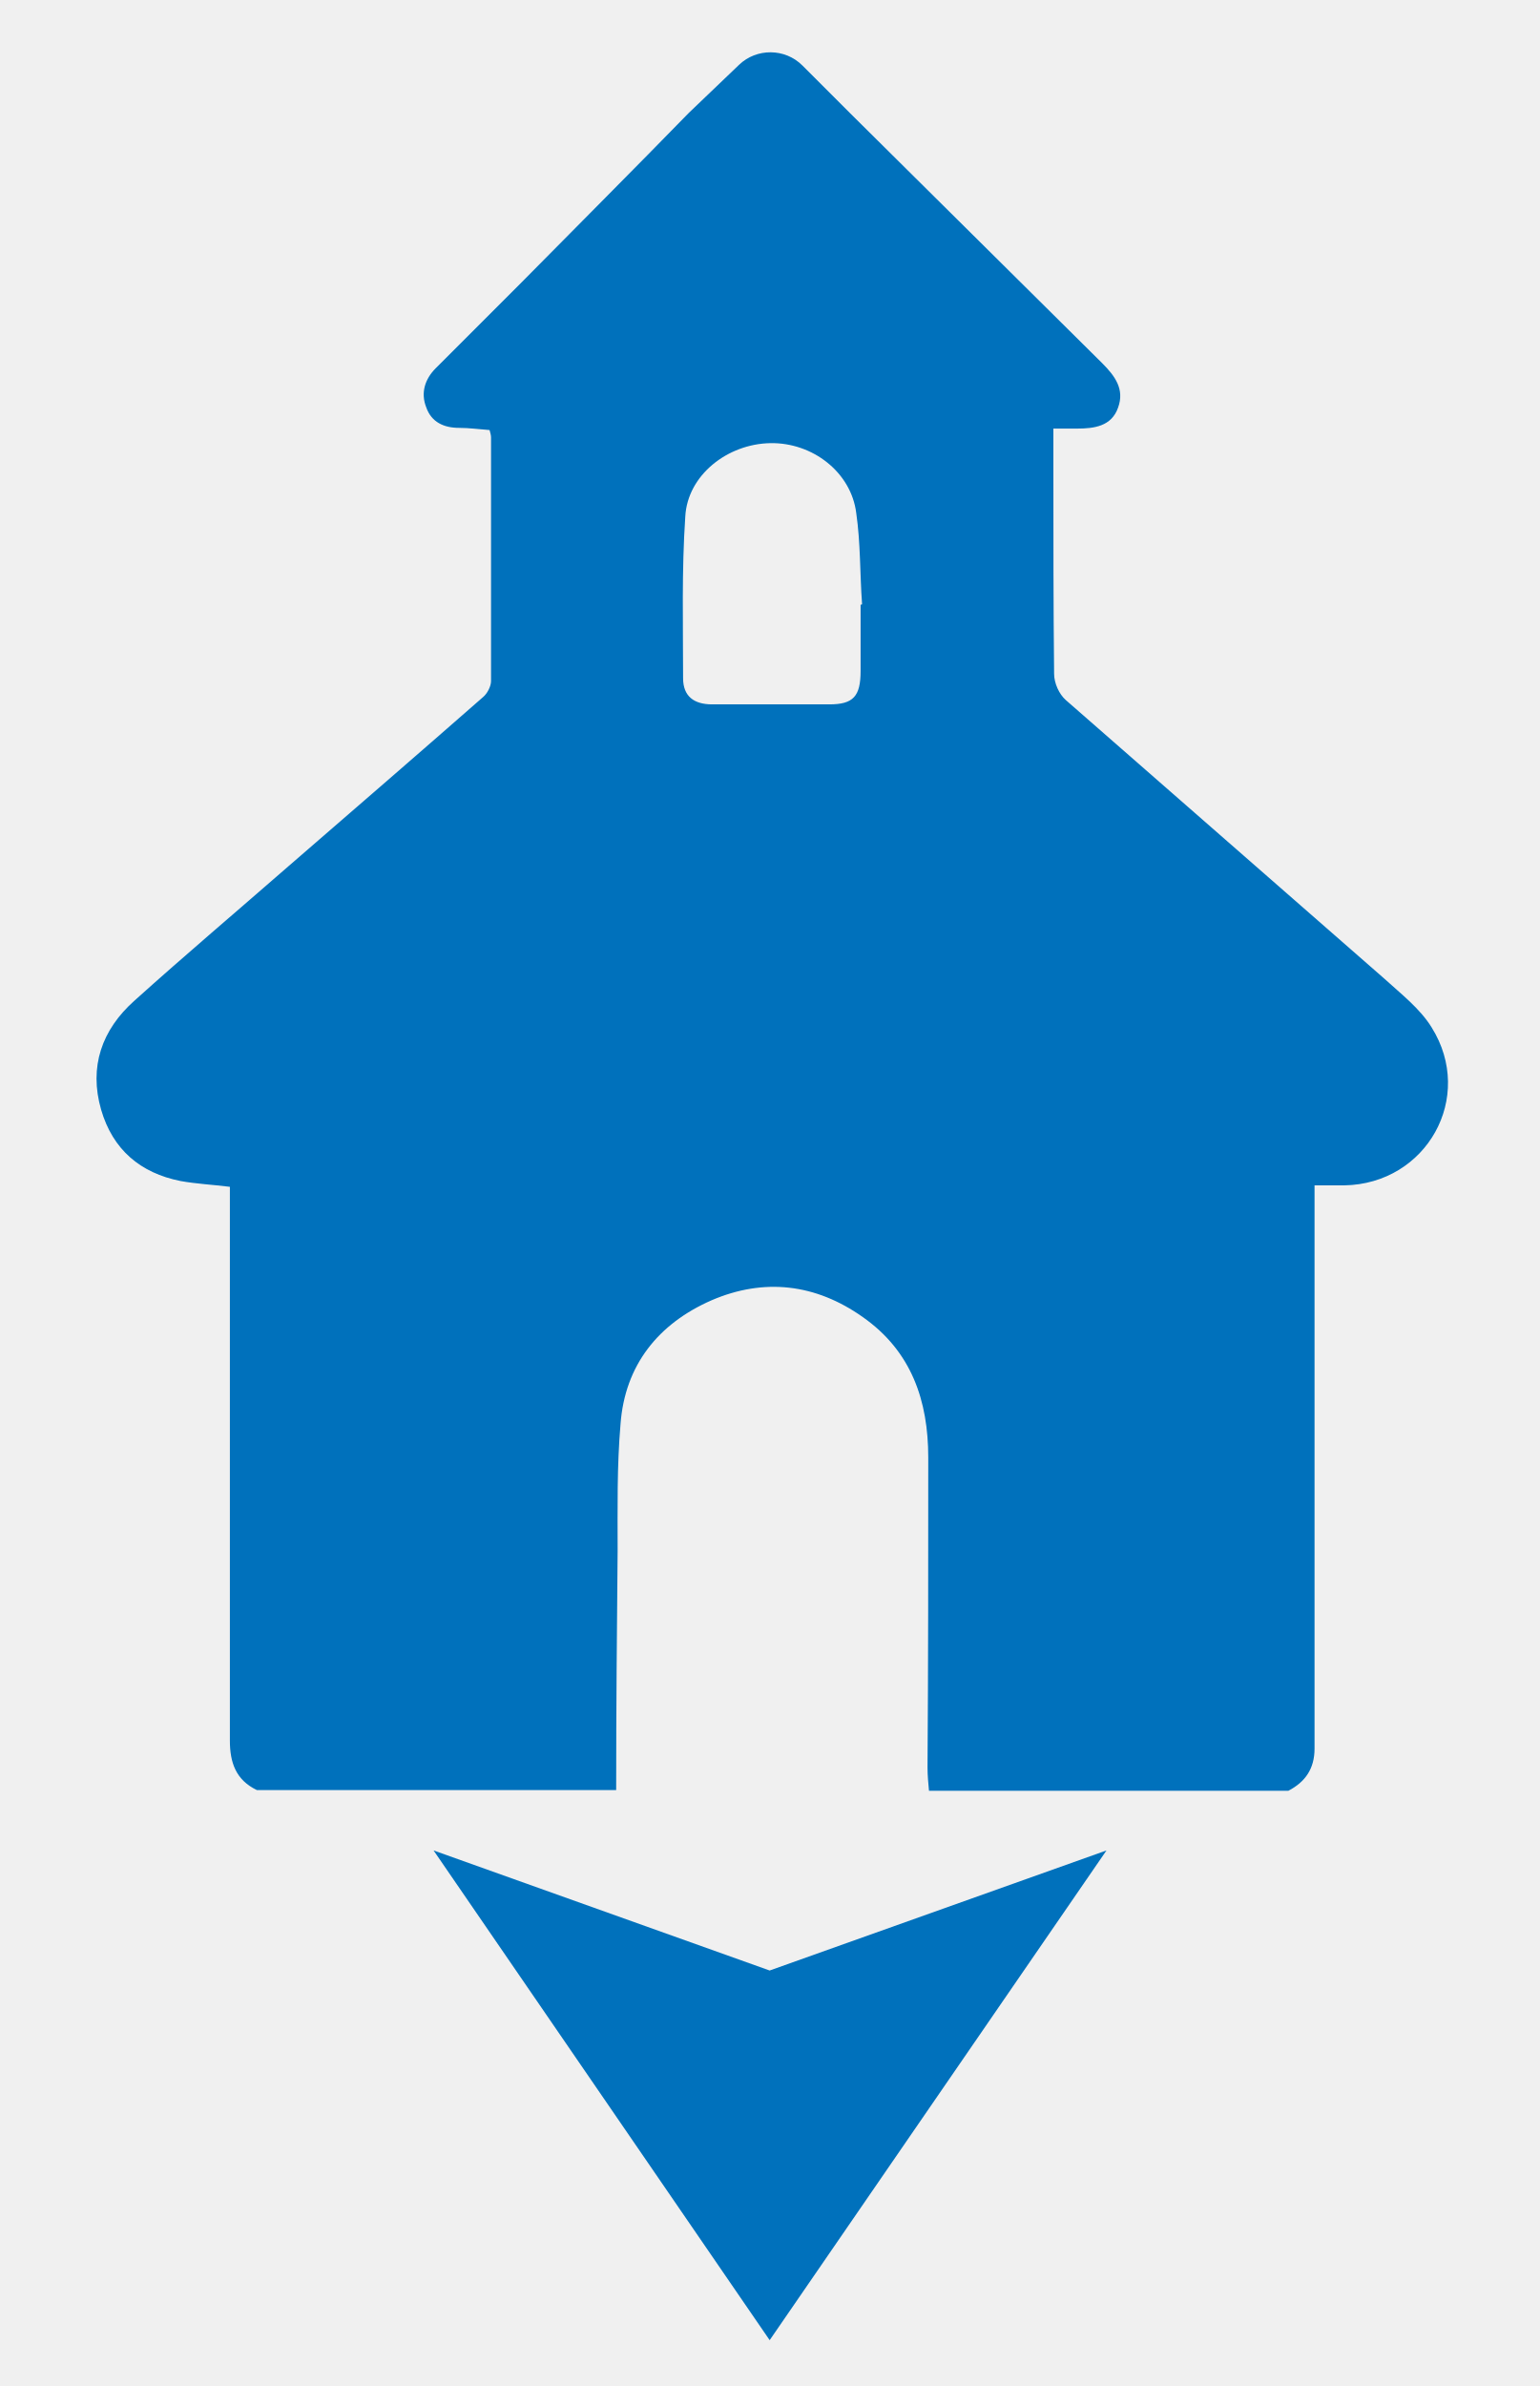
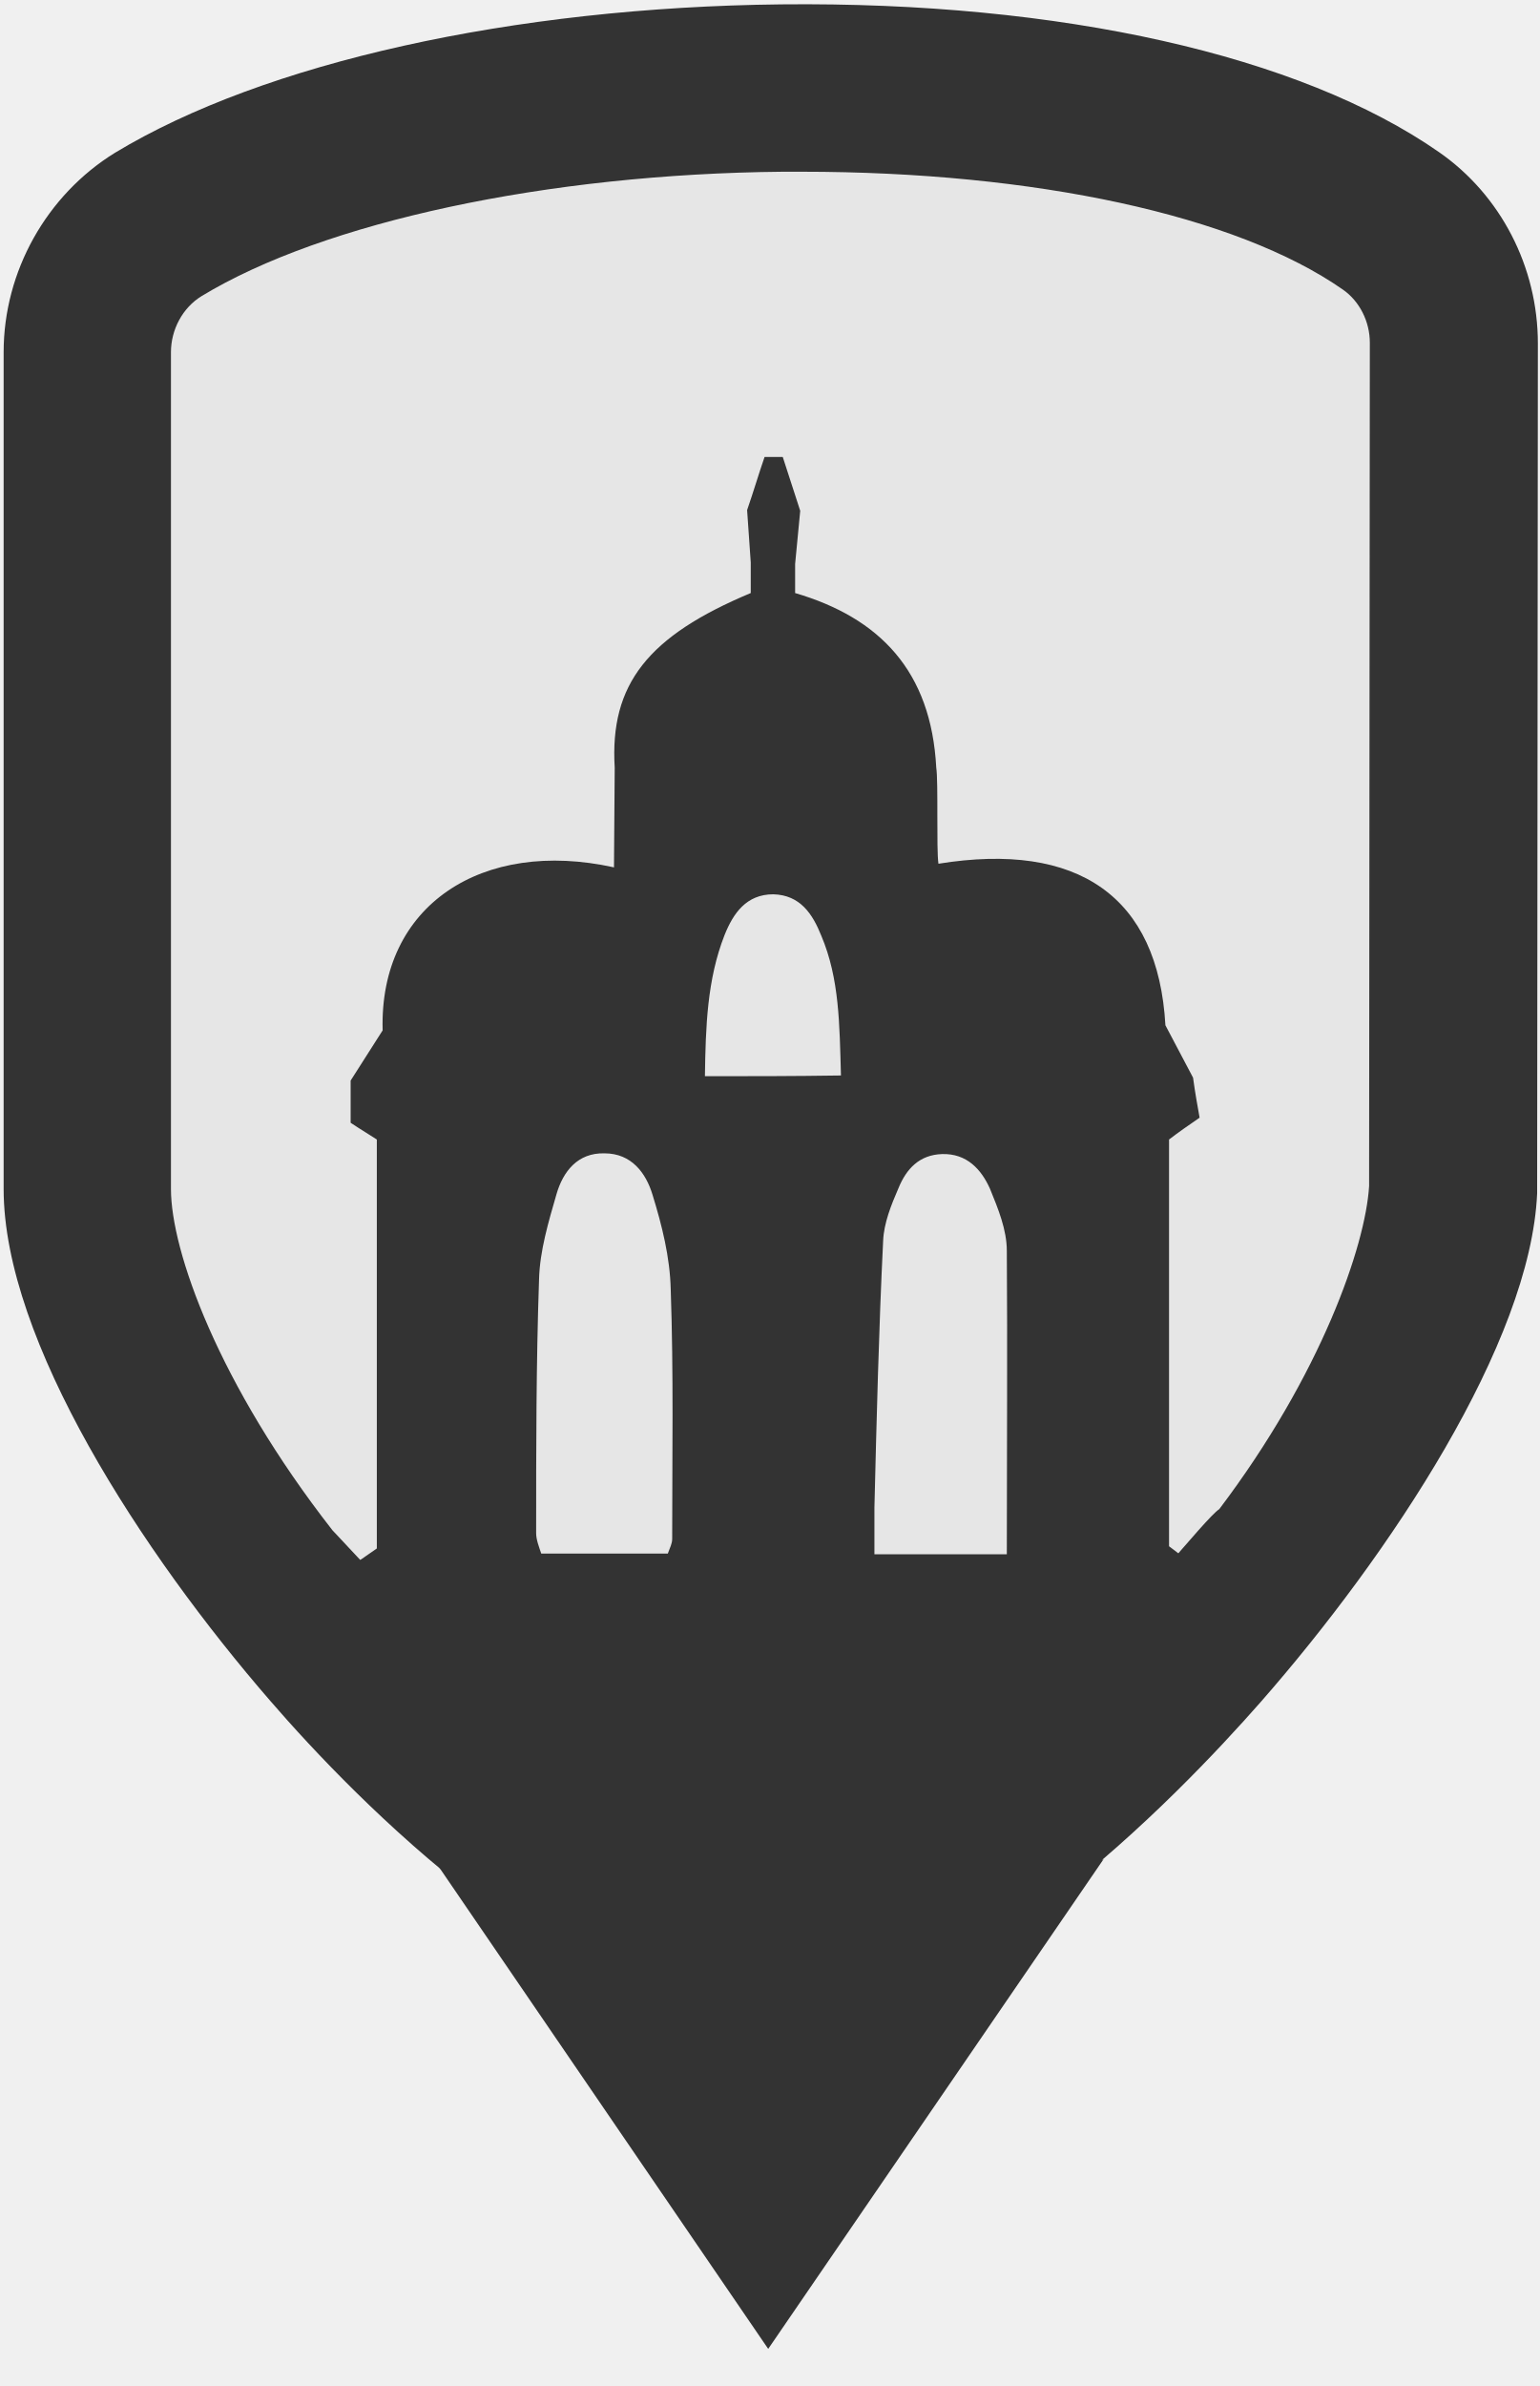
<svg xmlns="http://www.w3.org/2000/svg" version="1.1" id="Слой_1" x="0px" y="0px" viewBox="0 0 211.6 327.9" style="enable-background:new 0 0 211.6 327.9;" xml:space="preserve">
  <style type="text/css">
- 	.st0{display:none;}
- 	.st1{display:inline;fill:#FFFFFF;stroke:#3C3C3B;stroke-width:23;stroke-miterlimit:10;}
- 	.st2{display:inline;fill:#3C3C3B;}
- 	.st3{display:inline;}
- 	.st4{fill:#662483;}
- 	.st5{display:inline;fill:#FFFFFF;stroke:#662483;stroke-width:23;stroke-miterlimit:10;}
- 	.st6{display:inline;fill:#662483;stroke:#662483;stroke-miterlimit:10;}
- 	.st7{display:inline;fill:#662483;}
- 	.st8{display:inline;fill:#0071BC;}
- 	.st9{display:inline;fill:#FFFFFF;}
- 	.st10{fill:#0071BC;}
+ 	.st0{fill:#E6E6E6;}
+ 	.st1{fill:#333333;}
</style>
-   <g id="Крепость" class="st0">
-     <path class="st1" d="M200.1,162.8c-1.4,30.3-61.4,103.1-94.3,103.1c-34.9,0-94.3-72.9-94.3-103.1v-115c0-7.1,3.7-13.8,9.8-17.5   c39.5-23.9,133.5-26,170.2-0.5c5.5,3.8,8.7,10.1,8.7,16.8V162.8z" />
-     <path class="st2" d="M207.3,156.8c-0.5-18.1-0.1-36.3-0.1-54.5c0,0,0,0-0.1,0c0-21.2,0.1-42.3-0.2-63.5c0-2.8-1.5-6.7-3.6-8   c-8.6-5.6-17.4-11.3-26.8-15.3C144.2,1.7,110.3-0.9,75.7,4.3c-23,3.4-44.6,10.3-63.9,23.7C7.1,31.3,4.9,35,4.9,40.9   c0.2,37,0.1,73.9,0.1,110.9c0,4.7-0.1,9.4,0.5,14c2.3,19.4,11.3,35.6,24.5,49.7c20.4,21.7,44.9,37.5,71.8,49.7   c2.6,1.2,6.8,1,9.4-0.3c8.8-4.2,17.5-8.9,25.9-13.8c20.8-12.1,39.3-26.8,53.9-46.2C201.8,190.7,207.8,175,207.3,156.8z    M119.4,214.9c0,1.8,0,3.6,0,5.9c-8.8,0-17.3,0-26.4,0c0-3.7,0-7.3,0-11c0-10.2-0.1-20.3,0-30.5c0.1-8,5.3-13.6,12.7-14   c7.1-0.4,13.3,5.3,13.5,13.1C119.6,190.6,119.4,202.7,119.4,214.9z M192.9,165c-0.1,12.2-6.1,22.8-13.7,32.1   c-6.1,7.4-12.8,14.3-19.2,21.4c-0.5-0.3-1-0.5-1.6-0.8c-1.1-9.5-2.3-19.1-3.4-28.6c-2.2-18.5-4.5-37-6.6-55.5   c0-0.2-0.1-0.4-0.1-0.5h10.9V75.3h-21.5V96h-21.6V75.3H95.7v20.8H74.1V75.3H52.9v57.8h10.4c-0.1,0.4-0.2,0.9-0.3,1.4   c-1.7,15.2-3.3,30.4-5.1,45.6c-1.3,11.6-2.7,23.1-4.1,34.7c-0.1,0.8-0.5,1.5-1,2.8c-18.2-16.1-33.4-33.4-33.6-59.1   c-0.3-37.7-0.1-75.3-0.2-113c0-4.6,2.5-7.3,6.2-9.5c16-9.4,33.3-15,51.5-17.8c31-4.7,61.4-2.8,90.8,8.7c7.5,3,14.7,7,21.7,11.1   c1.9,1.1,3.6,4.2,3.6,6.4C193.1,84.7,193.3,124.9,192.9,165z" />
-     <polygon class="st2" points="105.8,321.6 59.6,254.3 105.8,270.8 152.1,254.3  " />
-   </g>
-   <g id="Щит_Спираль" class="st0">
-     <g class="st3">
-       <path class="st4" d="M29.2,97.1c4.8-10.5,12.3-20,21.6-27.5s20.5-12.8,32.5-15.5c6-1.3,12.2-2,18.3-2c6.2,0,12.4,0.8,18.5,2.2    c6.1,1.4,12,3.6,17.7,6.4c5.7,2.8,11.2,6.3,16.1,10.6c9.8,8.4,17.4,19.7,21.6,32.1c4.3,12.4,5.2,26,2.6,39.1    c-1.3,6.5-3.4,12.9-6.4,18.9c-1.5,2.9-3.2,5.9-5.1,8.8c-2,2.8-4.1,5.5-6.4,8c-9.4,10.1-22.1,16.9-35.6,19.6    c-6.8,1.4-13.8,1.7-20.6,0.9c-3.4-0.4-6.8-1.1-10.2-2c-3.3-0.9-6.6-2.1-9.8-3.5c-3.2-1.4-6.2-3.1-9.2-5c-3-1.9-5.8-4.2-8.4-6.7    c-5.2-5-9.4-10.9-12.4-17.3c-3-6.4-4.9-13.4-5.5-20.6c-0.6-7.1,0.2-14.3,2.2-21.2c1-3.4,2.3-6.7,3.9-9.9c1.6-3.1,3.5-6.3,5.8-9.2    c4.5-5.8,10.3-10.5,16.8-13.8s13.7-5.2,20.9-5.6c7.3-0.4,14.6,0.9,21.2,3.6c0.8,0.3,1.7,0.7,2.5,1.1l2.4,1.2l2.3,1.3    c0.8,0.5,1.6,1,2.3,1.5c3,2.1,5.9,4.6,8.3,7.4c4.9,5.6,8.2,12.4,9.7,19.6c1.5,7.1,1.2,14.6-0.9,21.6c-1.1,3.4-2.6,6.8-4.5,9.8    c-1,1.4-2.2,2.8-3.4,4.1c-1.2,1.3-2.6,2.5-4,3.6c-2.8,2.3-6,4.1-9.4,5.3c-3.4,1.2-7,1.7-10.4,1.5c-3.4-0.2-6.7-1.1-9.6-2.5    c-2.9-1.4-5.4-3.3-7.4-5.6c5.9,1.4,11.5,1.2,16.1-0.5c4.6-1.7,8-4.8,10.5-8.4c1.2-1.9,2.2-3.9,3.1-5.9c1-2,1.7-4,2.2-6.1    c0.9-4.2,0.9-8.6-0.3-12.6c-1.1-4.1-3.3-7.8-6.1-10.8c-1.4-1.5-3-2.8-4.8-3.9c-0.4-0.3-0.9-0.5-1.3-0.8l-1.5-0.7l-1.5-0.7    c-0.5-0.2-1-0.4-1.5-0.6c-4.1-1.4-8.4-1.9-12.7-1.6c-4.3,0.3-8.4,1.6-12.1,3.7c-3.7,2-6.9,4.9-9.4,8.2c-1.3,1.7-2.3,3.5-3.3,5.5    c-1,2-1.7,4.1-2.3,6.2c-2.3,8.5-1.5,17.8,2.3,25.7c1.9,4,4.5,7.5,7.7,10.6c3.1,3.1,6.8,5.4,11,7.4c8.3,3.9,17.9,5,27,3.4    c9.1-1.6,17.7-6.1,24.3-12.6c1.7-1.6,3.2-3.4,4.6-5.3s2.6-3.9,3.8-6c2.3-4.3,4.1-8.8,5.3-13.6c1.1-4.7,1.7-9.6,1.6-14.6    c-0.1-4.9-0.8-9.8-2.1-14.6c-1.4-4.8-3.3-9.4-5.8-13.7c-1.2-2.2-2.7-4.2-4.2-6.3c-1.6-2-3.2-3.9-5-5.7c-3.6-3.6-7.6-6.7-12.1-9.4    c-4.5-2.7-9.3-4.9-14.3-6.6c-5-1.7-10.2-2.8-15.5-3.4s-10.7-0.6-16.1,0C74.2,65,63.6,68.4,54,74.2C44.4,79.8,35.9,87.7,29.2,97.1z    " />
-     </g>
-     <path class="st5" d="M200.1,162.8c-1.4,30.3-61.4,103.1-94.3,103.1c-34.9,0-94.3-72.9-94.3-103.1v-115c0-7.1,3.7-13.8,9.8-17.5   c39.5-23.9,133.5-26,170.2-0.5c5.5,3.8,8.7,10.1,8.7,16.8V162.8z" />
-     <polygon class="st6" points="105.8,321.6 59.6,254.3 105.8,270.8 152.1,254.3  " />
-   </g>
-   <g id="Спираль" class="st0">
-     <polygon class="st7" points="105.8,321.6 59.6,254.3 105.8,270.8 152.1,254.3  " />
-     <path class="st7" d="M4.8,117.6c6.5-14,16.5-26.8,28.9-36.8S61.3,63.7,77.2,60c8-1.8,16.3-2.7,24.5-2.6c8.3,0.1,16.6,1,24.8,2.9   c8.1,1.9,16.1,4.8,23.7,8.5c7.6,3.7,15,8.4,21.5,14.1c13.2,11.3,23.2,26.3,28.9,42.9c5.7,16.6,7,34.8,3.5,52.3   c-1.7,8.7-4.6,17.2-8.5,25.2c-2,3.9-4.2,7.9-6.9,11.7c-2.6,3.8-5.5,7.4-8.6,10.7c-12.6,13.5-29.6,22.6-47.6,26.3   c-9,1.8-18.4,2.3-27.6,1.2c-4.6-0.6-9.2-1.4-13.6-2.6c-4.5-1.3-8.8-2.8-13.1-4.7c-4.2-1.9-8.2-4.1-12.3-6.7   c-4-2.6-7.7-5.6-11.2-8.9c-6.9-6.6-12.5-14.6-16.6-23.2c-4.1-8.6-6.6-18-7.3-27.5c-0.8-9.5,0.3-19.1,3-28.3c1.3-4.6,3.1-9,5.3-13.2   c2.1-4.2,4.7-8.4,7.7-12.2c6-7.7,13.8-14.1,22.5-18.5s18.3-7,28-7.4c9.7-0.5,19.5,1.2,28.4,4.8c1.1,0.4,2.2,1,3.3,1.4l3.2,1.6   l3.1,1.8c1,0.7,2.1,1.3,3.1,2c4.1,2.8,7.8,6.1,11.1,9.9c6.5,7.5,10.9,16.6,12.9,26.2c2,9.6,1.6,19.6-1.3,28.8   c-1.5,4.6-3.5,9-6,13.1c-1.4,1.9-2.9,3.8-4.5,5.6c-1.6,1.7-3.4,3.4-5.3,4.9c-3.8,3-8,5.4-12.6,7c-4.5,1.6-9.3,2.3-13.9,2   c-4.6-0.2-9-1.5-12.9-3.3c-3.9-1.9-7.2-4.5-9.9-7.4c7.8,1.9,15.4,1.6,21.5-0.7c6.1-2.3,10.7-6.4,14-11.3c1.6-2.5,3-5.1,4.1-7.9   c1.3-2.6,2.3-5.4,3-8.1c1.3-5.6,1.2-11.4-0.4-16.9c-1.5-5.5-4.4-10.4-8.2-14.4c-1.9-2-4.1-3.7-6.4-5.2c-0.6-0.4-1.2-0.7-1.8-1   l-1.9-1l-2-0.9c-0.7-0.3-1.3-0.5-2-0.8c-5.5-1.9-11.3-2.6-16.9-2.1c-5.7,0.5-11.3,2.2-16.2,4.9c-5,2.7-9.2,6.5-12.6,11   c-1.7,2.2-3.1,4.6-4.4,7.4c-1.3,2.7-2.3,5.4-3.1,8.3c-3,11.3-2,23.8,3.1,34.4c2.5,5.3,6,10.1,10.2,14.1c4.2,4.1,9.1,7.3,14.8,9.9   c11.2,5.1,23.9,6.6,36.1,4.5c12.2-2.1,23.7-8.1,32.5-16.9c2.2-2.2,4.2-4.6,6.1-7.1c1.9-2.5,3.5-5.2,5.1-8.1c3-5.8,5.5-11.8,7-18.1   c1.5-6.3,2.3-12.9,2.1-19.5c-0.1-6.6-1-13.2-2.8-19.6c-1.8-6.4-4.4-12.6-7.8-18.4c-1.6-2.9-3.6-5.7-5.6-8.4   c-2.1-2.6-4.2-5.2-6.7-7.6c-4.8-4.8-10.1-9-16.1-12.5c-6-3.6-12.4-6.5-19.1-8.8c-6.7-2.3-13.7-3.8-20.7-4.5s-14.3-0.8-21.5,0   C65.1,74.6,50.8,79.2,38,86.9C25.1,94.4,13.8,104.9,4.8,117.6z" />
-   </g>
-   <g class="st0">
-     <polygon class="st8" points="105.8,321.6 59.6,254.3 105.8,270.8 152.1,254.3  " />
-     <path class="st9" d="M93.2,217.1c0-5.2,0-10.4,0-15.6c0-3.6,1.6-5.2,5.2-5.2c5.2,0,10.4,0,15.6,0c3.4,0,5.1,1.5,5.1,4.9   c0.1,10.8,0,21.7,0,32.5c0,1.3-0.5,1.6-1.7,1.6c-7.5,0-15,0-22.5,0c-1.5,0-1.8-0.6-1.8-1.9C93.3,228,93.2,222.5,93.2,217.1z" />
-     <path class="st9" d="M64,222.3c-2.6,0-5.3,0-7.9,0c-1.3,0-1.8-0.3-1.8-1.7c0.1-5.2-0.1-10.4,0.1-15.6c0.1-5.2,5.9-9.3,11-8.5   c5.2,0.7,8.6,5.3,8.5,10.6c-0.1,4.5-0.1,8.9,0,13.4c0,1.4-0.5,1.9-1.9,1.9C69.2,222.2,66.6,222.3,64,222.3z" />
-     <path class="st9" d="M148.4,222.3c-2.7,0-5.4,0-8.1,0c-1.1,0-1.6-0.4-1.6-1.5c0-5.3-0.1-10.7,0.1-16c0.2-5,6-9.3,11-8.2   c5.8,1.3,8.4,4.5,8.4,10.3c0,4.3-0.1,8.7,0,13c0,1.8-0.4,2.6-2.4,2.4C153.4,222.2,150.9,222.3,148.4,222.3   C148.4,222.3,148.4,222.3,148.4,222.3z" />
-     <path class="st9" d="M105.7,150.8c-4,0.1-9.4-4.3-9.2-9.9c0.2-5.1,4.5-9.6,9.5-9.5c6.1,0.1,10,4,10,9.5   C115.8,146.6,112.5,150.6,105.7,150.8z" />
-     <path class="st8" d="M187.3,182.5c-15.5-10.1-30.9-20.2-46.4-30.3c-1.5-1-2.2-2-2.2-3.9c0.1-6.6,0-13.3,0.1-19.9   c0-2.6-0.8-4.6-2.7-6.5c-7.1-6.9-23.3-23.1-30.2-30.1l-8.7,9.2c-6.7,6.8-13.4,13.5-20.1,20.2c-2.2,2.2-3.5,4.5-3.4,7.8   c0.2,6.5,0,13,0.1,19.5c0,1.6-0.5,2.6-1.8,3.5c-7.8,5-15.5,10.1-23.3,15.2c-8.1,5.3-16.2,10.6-24.3,15.9c-2.5,1.6-3.2,3.7-2.1,6   c0.9,1.8,2,3.6,3.1,5.2c1.4,2.1,3.4,2.5,5.7,1.3c0.6-0.3,1.1-0.7,1.7-1.1c0.5-0.3,1.1-0.5,1.6-0.7c0.1,0.6,0.3,1.1,0.3,1.7   c0,12.5,0,25.1,0,37.6c0,1.7-0.6,2.2-2.2,2.2c-2.6,0-4.2,1.8-4.3,4.4c0,0.9,0.1,1.8,0,2.6c-0.5,4,2,6,5.9,6   c24-0.1,48.1-0.1,72.1-0.1c14.2,0,28.3,0,42.5,0c10.2,0,20.3,0,30.5,0c2.8,0,4.6-1.2,4.9-3.5c0.2-1.8,0.2-3.7,0-5.5   c-0.3-2.6-1.4-3.8-4.1-3.9c-2.2-0.1-2.3-1.1-2.3-2.8c0-11.8,0-23.7,0-35.5c0-1.1,0.2-2.1,0.3-3.2c0.9,0.5,1.9,0.9,2.8,1.4   c2.8,1.7,4.9,1.2,6.7-1.6c0.6-0.9,1.1-1.9,1.7-2.8C191.6,186.8,191.2,185.1,187.3,182.5z M73.8,220.5c0,1.4-0.5,1.9-1.9,1.9   c-2.6-0.1-5.3,0-7.9,0c-2.6,0-5.3,0-7.9,0c-1.3,0-1.8-0.3-1.8-1.7c0.1-5.2-0.1-10.4,0.1-15.6c0.1-5.2,5.9-9.3,11-8.5   c5.2,0.7,8.6,5.3,8.5,10.6C73.6,211.5,73.7,216,73.8,220.5z M105.9,131.3c6.1,0.1,10,4,10,9.5c-0.1,5.7-3.4,9.7-10.2,9.9   c-4,0.1-9.4-4.3-9.2-9.9C96.6,135.8,100.9,131.2,105.9,131.3z M117.6,235.3c-7.5,0-15,0-22.5,0c-1.5,0-1.8-0.6-1.8-1.9   c0-5.4,0-10.8,0-16.2c0-5.2,0-10.4,0-15.6c0-3.6,1.6-5.2,5.2-5.2c5.2,0,10.4,0,15.6,0c3.4,0,5.1,1.5,5.1,4.9   c0.1,10.8,0,21.7,0,32.5C119.3,234.9,118.7,235.3,117.6,235.3z M155.9,222.3c-2.5-0.2-5,0-7.5,0c0,0,0,0,0,0c-2.7,0-5.4,0-8.1,0   c-1.1,0-1.6-0.4-1.6-1.5c0-5.3-0.1-10.7,0.1-16c0.2-5,6-9.3,11-8.2c5.8,1.3,8.4,4.5,8.4,10.3c0,4.3-0.1,8.7,0,13   C158.3,221.7,157.9,222.5,155.9,222.3z" />
-   </g>
-   <g>
-     <polygon class="st10" points="105.8,321.6 59.6,254.3 105.8,270.8 152.1,254.3  " />
-   </g>
-   <path class="st10" d="M116.8,15.5c-2.3-2.3-4.5-4.5-6.5-6.5c-2.4-2.4-6.3-2.4-8.7-0.1l-6.9,6.6c-7.6,7.8-15.3,15.5-22.9,23.2  c-4,4-8,8-11.9,11.9c-1.5,1.5-2.1,3.4-1.3,5.4c0.7,2,2.4,2.8,4.5,2.8c1.4,0,2.8,0.2,4.2,0.3c0.1,0.4,0.2,0.7,0.2,1  c0,11.2,0,22.4,0,33.5c0,0.7-0.5,1.7-1.1,2.2c-8.9,7.8-17.8,15.5-26.7,23.2c-7.1,6.2-14.2,12.2-21.2,18.5c-4.5,4-6.3,9.1-4.6,15  c1.6,5.5,5.4,8.7,10.9,9.8c2.2,0.4,4.4,0.5,6.8,0.8c0,0.8,0,1.7,0,2.6c0,24.5,0,49,0,73.5c0,3,0.8,5.4,3.7,6.8c16.5,0,32.9,0,49.4,0  c0-11,0.1-22,0.2-32.9c0-5.8-0.1-11.6,0.4-17.4c0.6-8.1,5.2-13.8,12.5-17c7.2-3.1,14.3-2.3,20.8,2.3c6.7,4.7,9,11.5,9,19.3  c0,14.2,0,28.4-0.1,42.6c0,1.1,0.1,2.1,0.2,3.2c16.5,0,32.9,0,49.4,0c2.3-1.2,3.6-3,3.6-5.8c0-14.5,0-29,0-43.4c0-11.2,0-22.5,0-34  c1.5,0,2.8,0,4.1,0c11.3-0.2,18-12.1,12-21.7c-1.6-2.6-4.2-4.6-6.5-6.7c-14.6-12.8-29.2-25.5-43.8-38.3c-0.9-0.8-1.6-2.3-1.6-3.6  c-0.1-9.5-0.1-19-0.1-28.4c0-1.7,0-3.3,0-5.3c1.3,0,2.2,0,3.2,0c2.4,0,4.8-0.3,5.7-2.9c0.9-2.5-0.4-4.3-2.2-6.1 M118.3,83.1  c0,3,0,6.1,0,9.1c0,3.5-1,4.6-4.3,4.6c-5.4,0-10.7,0-16.1,0c-2.5,0-4-1.1-4-3.6c0-7.4-0.2-14.8,0.3-22.2c0.3-5.7,5.8-10,11.7-10.1  c5.8-0.1,11.1,4,11.8,9.6c0.6,4.1,0.5,8.4,0.8,12.5C118.5,83.1,118.4,83.1,118.3,83.1z" />
+   <path class="st0" d="M105,11.5c-39.2,0.4-48,13.1-80,15.2c-1.6,0.1-4.8,0.3-7.8,2.3c-10.3,7-6.4,27.6-4.7,45.3  C17,122,2.5,123.5,9.8,159c1.1,5.6,6.2,28.2,22.6,52.3c12.4,18.1,34.4,50.4,67.5,52.7c47.7,3.3,81.3-58.2,84.7-64.4  c9.8-17.9,12.7-33.2,17.2-56.2c6.7-34.9,4.1-57.3,0.8-84.7c-1.4-12-2.9-18.9-8.2-25.4c-4.3-5.3-11.6-10.7-42.9-16.4  C130.8,13.2,120.5,11.4,105,11.5z" />
+   <path class="st1" d="M197.8,20.9c-19.1-13.3-52-20.7-90.4-20.3C70.5,1,36.3,8.6,15.8,21C6.4,26.8,0.5,37.3,0.5,48.4v115  c0,20.8,19,50,36.7,70.4c11.5,13.3,41.4,44.2,68.7,44.2c26,0,55.8-30.9,67.4-44.1c17.8-20.3,37.1-49.4,38-69.9v-0.3l0.1-116.5  C211.4,36.7,206.3,26.8,197.8,20.9z M45.7,210.3c-15.7-20.1-22.2-38.4-22.2-46.9v-115c0-3.1,1.6-6.1,4.2-7.7  c16.8-10.2,47.5-16.8,79.9-17.1c0.9,0,1.7,0,2.6,0c32.1,0,59.8,6,74.4,16.2l0,0c2.3,1.6,3.7,4.4,3.7,7.3L188.2,163  c-0.5,8.2-6.6,25.9-20.6,44.4c-1.8,1.1-13.5,15.8-17.3,19c-23.7,19.5-44.7,25.4-44.7,25.4s-27.4-10.3-43.5-24L45.7,210.3z" />
+   <polygon class="st1" points="105.6,322.8 59.6,255.5 105.6,272 151.7,255.5 " />
+   <path class="st1" d="M84.4,119.2c-18.1-4-32.3,5.2-31.8,22.4l-4.4,6.9c0,2.4,0,4.2,0,5.8c1.5,1,2.7,1.7,3.6,2.3  c0,19.1,0,37.7,0,56.2c-1.4,1-2.6,1.8-4.1,2.8c0.3,1.7,0.6,3.5,1,5.5c19.2,0,39,51.1,58,51.1c19.5,0,38.2-51.1,57.7-51.2  c0-2.5,0-4.1,0-5.7c-1.4-1-2.6-2-3.7-2.8c0-18.9,0-37.3,0-55.9c1.3-1,2.6-1.9,4.2-3c-0.3-1.7-0.6-3.3-0.9-5.5l-3.8-7.2  c-1-17.7-12-25.3-31.2-22.2c-0.3-2,0-11.3-0.3-13.2l0,0c-0.7-13.3-7.8-20.6-19.4-24c0-1.6,0-2.8,0-4l0.7-7.3c-1-3.1-1.7-5.2-2.4-7.4  c-0.8,0-1.7,0-2.5,0c-0.8,2.3-1.5,4.7-2.4,7.3l0.5,7.2c0,1.5,0,2.9,0,4.2c-14.1,5.9-19.4,12.5-18.7,24 M92.4,211.5  c0,0.6-0.3,1.2-0.6,2c-5.7,0-11.4,0-17.4,0c-0.3-0.9-0.7-1.9-0.7-2.8c0-11.6,0-23.3,0.4-34.9c0.1-3.9,1.3-7.9,2.4-11.7  c0.9-3.1,2.9-5.7,6.6-5.6c3.7,0,5.7,2.7,6.6,5.7c1.3,4.2,2.4,8.6,2.5,13C92.6,188.7,92.4,200.1,92.4,211.5z M96.9,147.9  c0.1-6.8,0.3-13.3,2.7-19.4c1.2-3,3-5.6,6.7-5.6c3.7,0.1,5.4,2.7,6.6,5.7c2.5,5.9,2.5,12.2,2.7,19.2  C109,147.9,103.2,147.9,96.9,147.9z M138.4,213.6c-6.1,0-11.8,0-18.2,0c0-2.3,0-4.4,0-6.4c0.3-12.2,0.6-24.5,1.2-36.7  c0.1-2.4,1.1-4.9,2.1-7.2c1.1-2.7,2.9-4.6,6-4.7c3.4-0.1,5.4,2.1,6.6,4.8c1.1,2.7,2.3,5.6,2.3,8.5  C138.5,185.5,138.4,199.2,138.4,213.6z" />
</svg>
